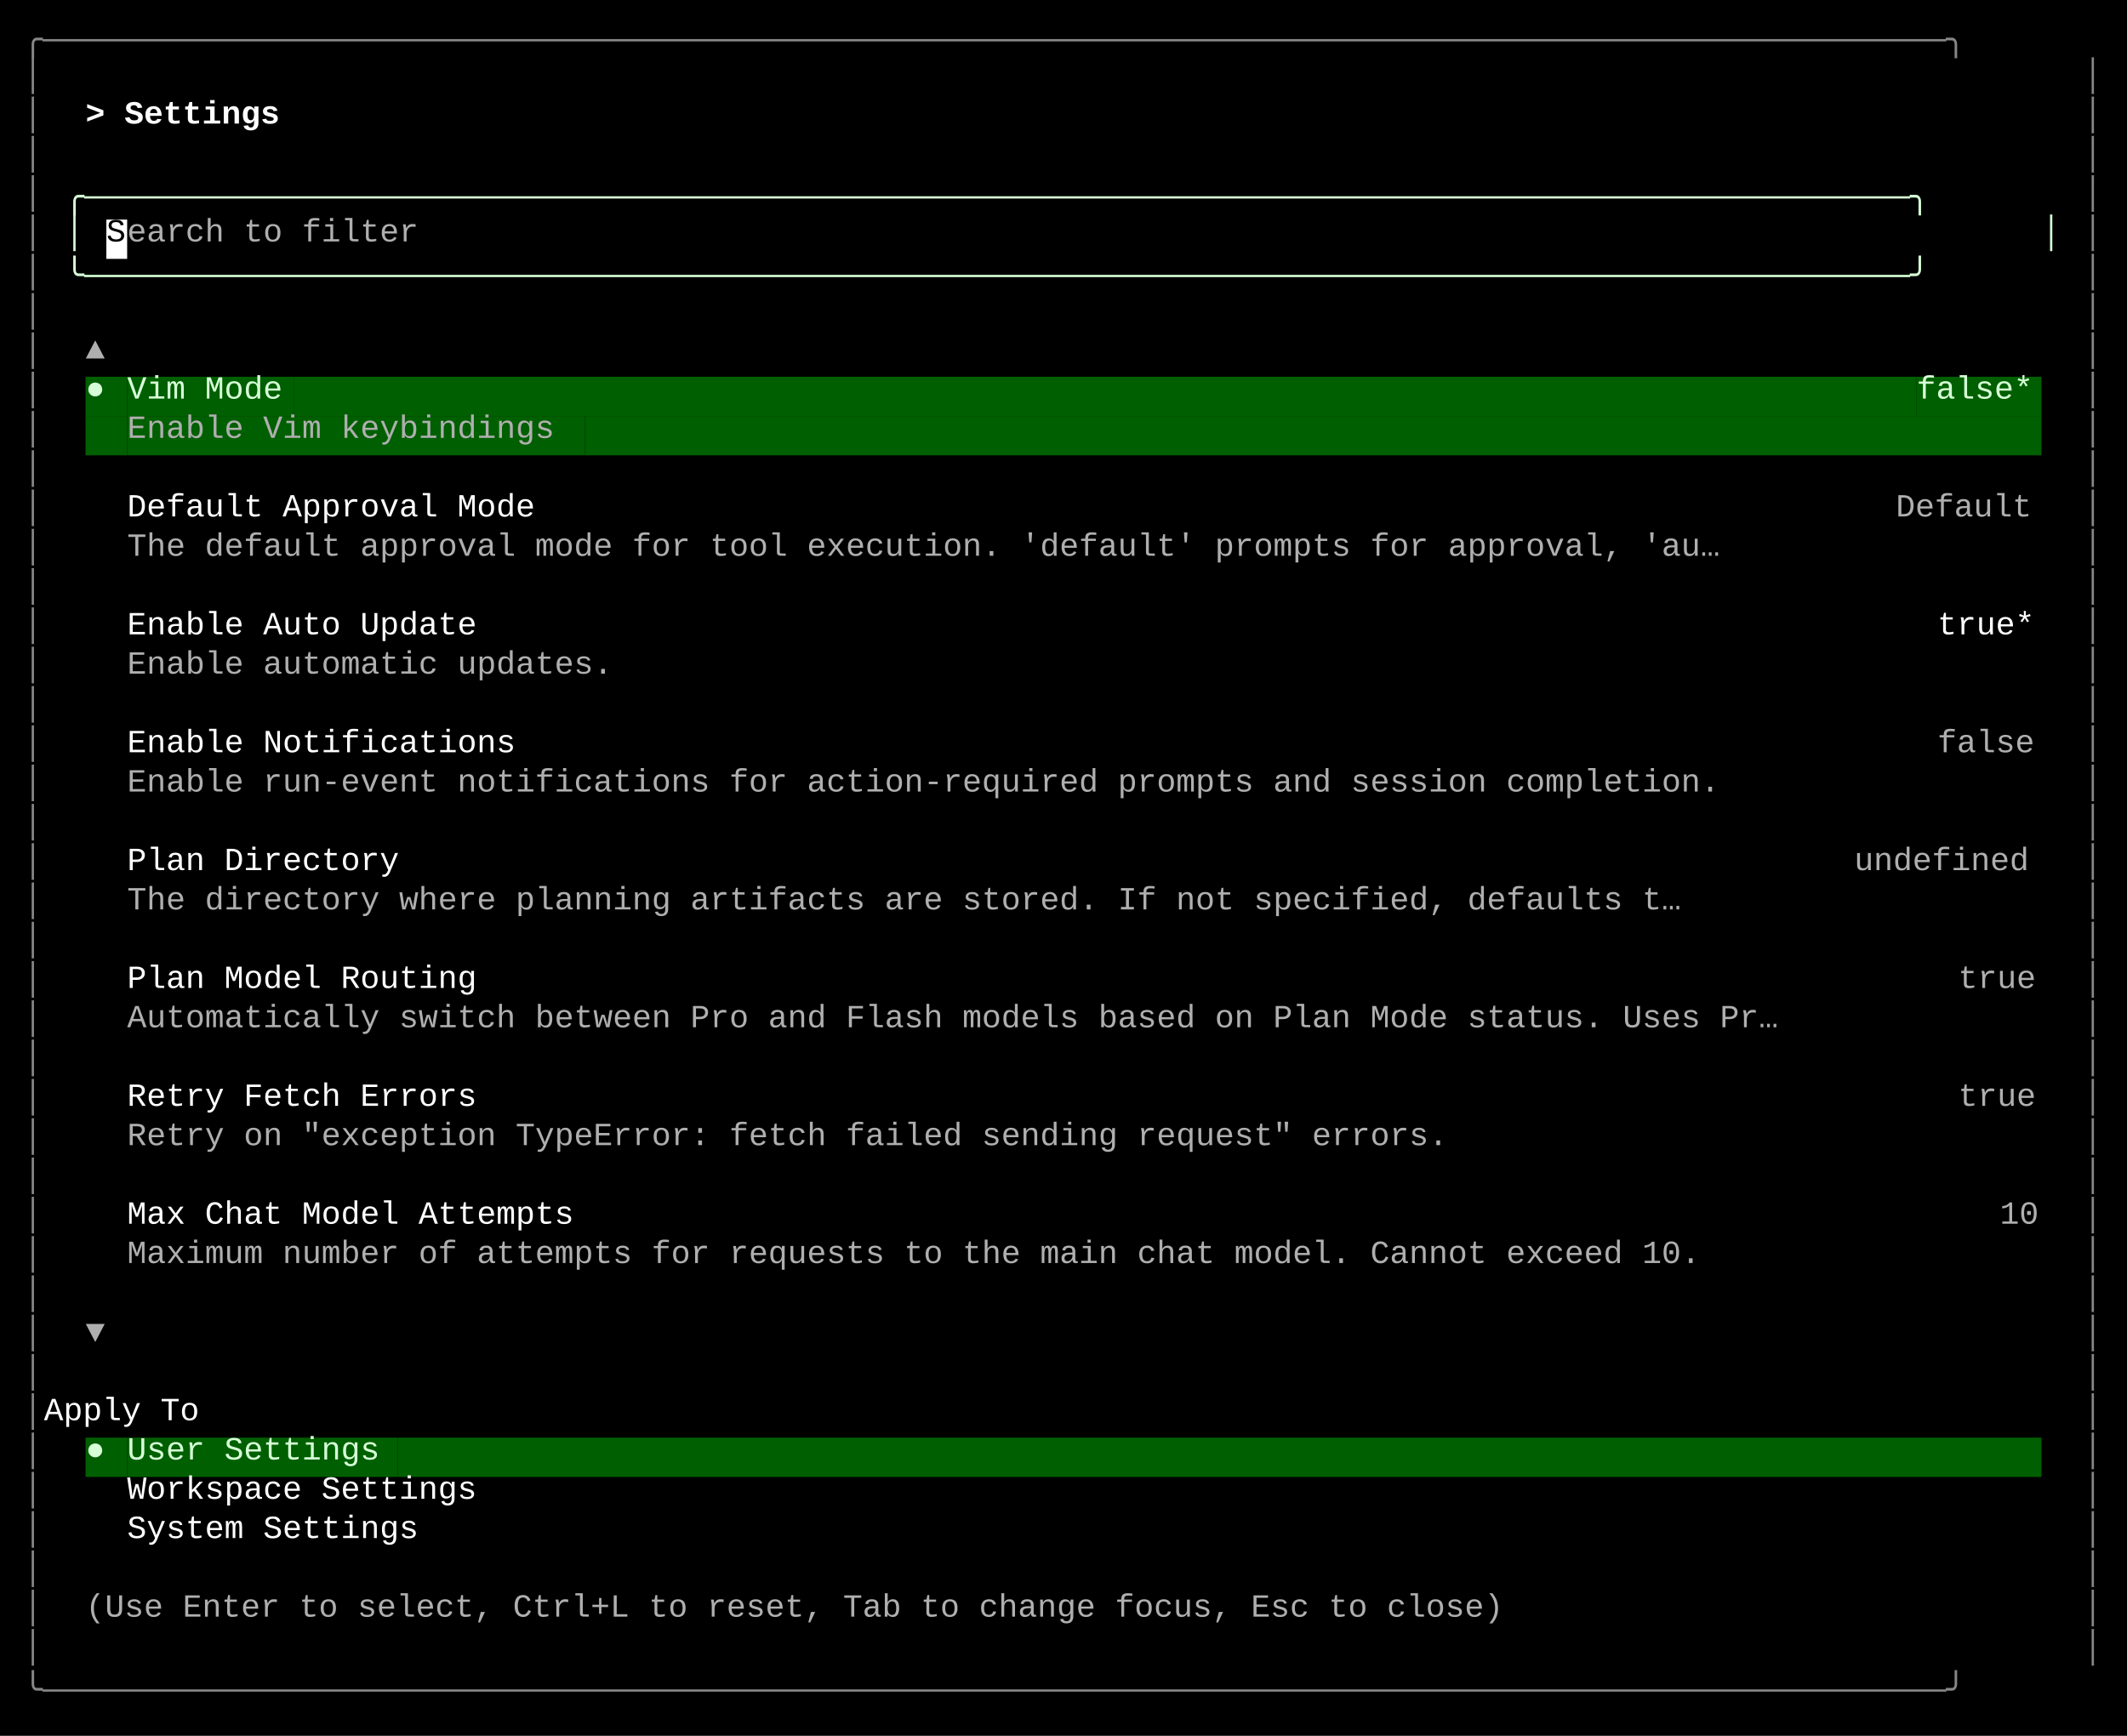
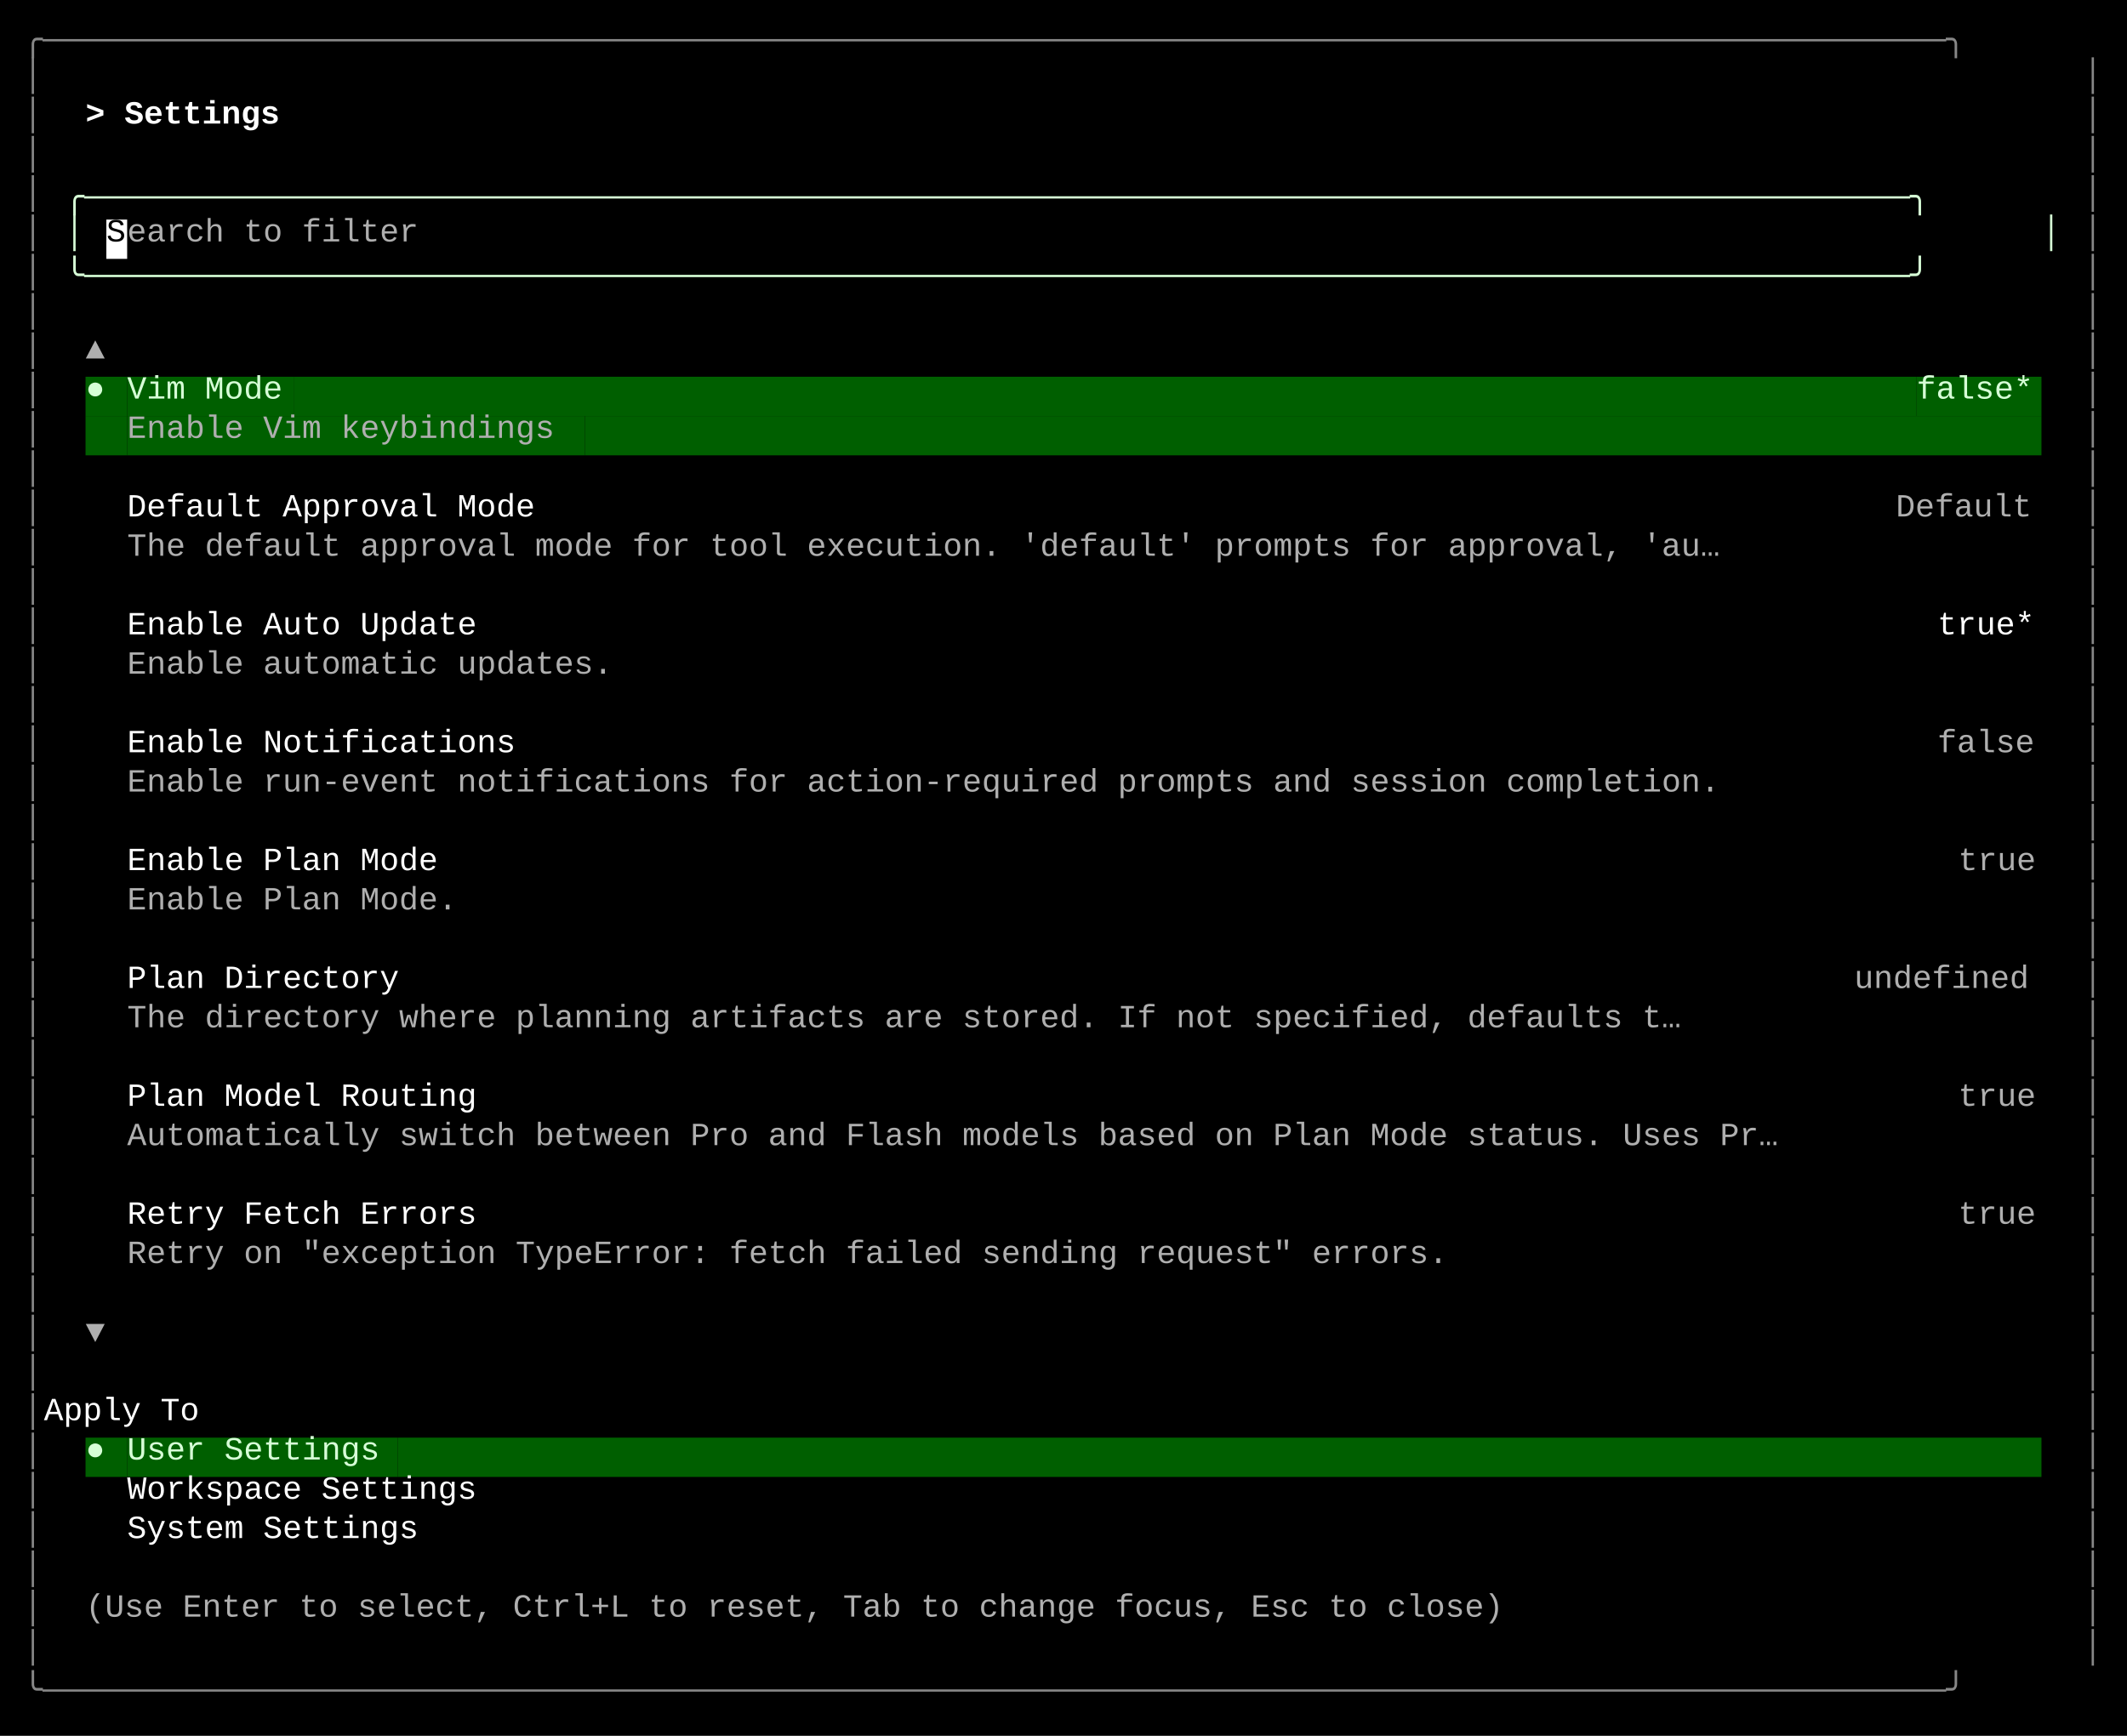
<svg xmlns="http://www.w3.org/2000/svg" width="920" height="751" viewBox="0 0 920 751">
  <style>
    text { font-family: Consolas, "Courier New", monospace; font-size: 14px; dominant-baseline: text-before-edge; white-space: pre; }
  </style>
  <rect width="920" height="751" fill="#000000" />
  <g transform="translate(10, 10)">
    <text x="0" y="2" fill="#878787" textLength="900" lengthAdjust="spacingAndGlyphs">╭──────────────────────────────────────────────────────────────────────────────────────────────────╮</text>
    <text x="0" y="19" fill="#878787" textLength="9" lengthAdjust="spacingAndGlyphs">│</text>
    <text x="891" y="19" fill="#878787" textLength="9" lengthAdjust="spacingAndGlyphs">│</text>
    <text x="0" y="36" fill="#878787" textLength="9" lengthAdjust="spacingAndGlyphs">│</text>
    <text x="27" y="36" fill="#ffffff" textLength="99" lengthAdjust="spacingAndGlyphs" font-weight="bold">&gt; Settings </text>
    <text x="891" y="36" fill="#878787" textLength="9" lengthAdjust="spacingAndGlyphs">│</text>
    <text x="0" y="53" fill="#878787" textLength="9" lengthAdjust="spacingAndGlyphs">│</text>
    <text x="891" y="53" fill="#878787" textLength="9" lengthAdjust="spacingAndGlyphs">│</text>
    <text x="0" y="70" fill="#878787" textLength="9" lengthAdjust="spacingAndGlyphs">│</text>
    <text x="18" y="70" fill="#d7ffd7" textLength="864" lengthAdjust="spacingAndGlyphs">╭──────────────────────────────────────────────────────────────────────────────────────────────╮</text>
    <text x="891" y="70" fill="#878787" textLength="9" lengthAdjust="spacingAndGlyphs">│</text>
    <text x="0" y="87" fill="#878787" textLength="9" lengthAdjust="spacingAndGlyphs">│</text>
    <text x="18" y="87" fill="#d7ffd7" textLength="9" lengthAdjust="spacingAndGlyphs">│</text>
    <rect x="36" y="85" width="9" height="17" fill="#ffffff" />
    <text x="36" y="87" fill="#000000" textLength="9" lengthAdjust="spacingAndGlyphs">S</text>
    <text x="45" y="87" fill="#afafaf" textLength="135" lengthAdjust="spacingAndGlyphs">earch to filter</text>
    <text x="873" y="87" fill="#d7ffd7" textLength="9" lengthAdjust="spacingAndGlyphs">│</text>
    <text x="891" y="87" fill="#878787" textLength="9" lengthAdjust="spacingAndGlyphs">│</text>
    <text x="0" y="104" fill="#878787" textLength="9" lengthAdjust="spacingAndGlyphs">│</text>
    <text x="18" y="104" fill="#d7ffd7" textLength="864" lengthAdjust="spacingAndGlyphs">╰──────────────────────────────────────────────────────────────────────────────────────────────╯</text>
    <text x="891" y="104" fill="#878787" textLength="9" lengthAdjust="spacingAndGlyphs">│</text>
    <text x="0" y="121" fill="#878787" textLength="9" lengthAdjust="spacingAndGlyphs">│</text>
    <text x="891" y="121" fill="#878787" textLength="9" lengthAdjust="spacingAndGlyphs">│</text>
    <text x="0" y="138" fill="#878787" textLength="9" lengthAdjust="spacingAndGlyphs">│</text>
    <text x="27" y="138" fill="#afafaf" textLength="9" lengthAdjust="spacingAndGlyphs">▲</text>
    <text x="891" y="138" fill="#878787" textLength="9" lengthAdjust="spacingAndGlyphs">│</text>
    <text x="0" y="155" fill="#878787" textLength="9" lengthAdjust="spacingAndGlyphs">│</text>
    <rect x="27" y="153" width="9" height="17" fill="#005f00" />
    <text x="27" y="155" fill="#d7ffd7" textLength="9" lengthAdjust="spacingAndGlyphs">●</text>
    <rect x="36" y="153" width="9" height="17" fill="#005f00" />
    <rect x="45" y="153" width="72" height="17" fill="#005f00" />
    <text x="45" y="155" fill="#d7ffd7" textLength="72" lengthAdjust="spacingAndGlyphs">Vim Mode</text>
    <rect x="117" y="153" width="702" height="17" fill="#005f00" />
    <rect x="819" y="153" width="54" height="17" fill="#005f00" />
    <text x="819" y="155" fill="#d7ffd7" textLength="54" lengthAdjust="spacingAndGlyphs">false*</text>
    <text x="891" y="155" fill="#878787" textLength="9" lengthAdjust="spacingAndGlyphs">│</text>
    <text x="0" y="172" fill="#878787" textLength="9" lengthAdjust="spacingAndGlyphs">│</text>
    <rect x="27" y="170" width="18" height="17" fill="#005f00" />
    <rect x="45" y="170" width="198" height="17" fill="#005f00" />
    <text x="45" y="172" fill="#afafaf" textLength="198" lengthAdjust="spacingAndGlyphs">Enable Vim keybindings</text>
    <rect x="243" y="170" width="630" height="17" fill="#005f00" />
    <text x="891" y="172" fill="#878787" textLength="9" lengthAdjust="spacingAndGlyphs">│</text>
    <text x="0" y="189" fill="#878787" textLength="9" lengthAdjust="spacingAndGlyphs">│</text>
    <text x="891" y="189" fill="#878787" textLength="9" lengthAdjust="spacingAndGlyphs">│</text>
    <text x="0" y="206" fill="#878787" textLength="9" lengthAdjust="spacingAndGlyphs">│</text>
    <text x="45" y="206" fill="#ffffff" textLength="189" lengthAdjust="spacingAndGlyphs">Default Approval Mode</text>
    <text x="810" y="206" fill="#afafaf" textLength="63" lengthAdjust="spacingAndGlyphs">Default</text>
    <text x="891" y="206" fill="#878787" textLength="9" lengthAdjust="spacingAndGlyphs">│</text>
    <text x="0" y="223" fill="#878787" textLength="9" lengthAdjust="spacingAndGlyphs">│</text>
    <text x="45" y="223" fill="#afafaf" textLength="738" lengthAdjust="spacingAndGlyphs">The default approval mode for tool execution. 'default' prompts for approval, 'au…</text>
    <text x="891" y="223" fill="#878787" textLength="9" lengthAdjust="spacingAndGlyphs">│</text>
    <text x="0" y="240" fill="#878787" textLength="9" lengthAdjust="spacingAndGlyphs">│</text>
    <text x="891" y="240" fill="#878787" textLength="9" lengthAdjust="spacingAndGlyphs">│</text>
    <text x="0" y="257" fill="#878787" textLength="9" lengthAdjust="spacingAndGlyphs">│</text>
    <text x="45" y="257" fill="#ffffff" textLength="162" lengthAdjust="spacingAndGlyphs">Enable Auto Update</text>
    <text x="828" y="257" fill="#ffffff" textLength="45" lengthAdjust="spacingAndGlyphs">true*</text>
    <text x="891" y="257" fill="#878787" textLength="9" lengthAdjust="spacingAndGlyphs">│</text>
    <text x="0" y="274" fill="#878787" textLength="9" lengthAdjust="spacingAndGlyphs">│</text>
    <text x="45" y="274" fill="#afafaf" textLength="225" lengthAdjust="spacingAndGlyphs">Enable automatic updates.</text>
    <text x="891" y="274" fill="#878787" textLength="9" lengthAdjust="spacingAndGlyphs">│</text>
    <text x="0" y="291" fill="#878787" textLength="9" lengthAdjust="spacingAndGlyphs">│</text>
    <text x="891" y="291" fill="#878787" textLength="9" lengthAdjust="spacingAndGlyphs">│</text>
    <text x="0" y="308" fill="#878787" textLength="9" lengthAdjust="spacingAndGlyphs">│</text>
    <text x="45" y="308" fill="#ffffff" textLength="180" lengthAdjust="spacingAndGlyphs">Enable Notifications</text>
    <text x="828" y="308" fill="#afafaf" textLength="45" lengthAdjust="spacingAndGlyphs">false</text>
    <text x="891" y="308" fill="#878787" textLength="9" lengthAdjust="spacingAndGlyphs">│</text>
    <text x="0" y="325" fill="#878787" textLength="9" lengthAdjust="spacingAndGlyphs">│</text>
    <text x="45" y="325" fill="#afafaf" textLength="738" lengthAdjust="spacingAndGlyphs">Enable run-event notifications for action-required prompts and session completion.</text>
    <text x="891" y="325" fill="#878787" textLength="9" lengthAdjust="spacingAndGlyphs">│</text>
    <text x="0" y="342" fill="#878787" textLength="9" lengthAdjust="spacingAndGlyphs">│</text>
    <text x="891" y="342" fill="#878787" textLength="9" lengthAdjust="spacingAndGlyphs">│</text>
    <text x="0" y="359" fill="#878787" textLength="9" lengthAdjust="spacingAndGlyphs">│</text>
-     <text x="45" y="359" fill="#ffffff" textLength="126" lengthAdjust="spacingAndGlyphs">Plan Directory</text>
-     <text x="792" y="359" fill="#afafaf" textLength="81" lengthAdjust="spacingAndGlyphs">undefined</text>
+     <text x="45" y="359" fill="#ffffff" textLength="144" lengthAdjust="spacingAndGlyphs">Enable Plan Mode</text>
+     <text x="837" y="359" fill="#afafaf" textLength="36" lengthAdjust="spacingAndGlyphs">true</text>
    <text x="891" y="359" fill="#878787" textLength="9" lengthAdjust="spacingAndGlyphs">│</text>
    <text x="0" y="376" fill="#878787" textLength="9" lengthAdjust="spacingAndGlyphs">│</text>
-     <text x="45" y="376" fill="#afafaf" textLength="720" lengthAdjust="spacingAndGlyphs">The directory where planning artifacts are stored. If not specified, defaults t…</text>
+     <text x="45" y="376" fill="#afafaf" textLength="153" lengthAdjust="spacingAndGlyphs">Enable Plan Mode.</text>
    <text x="891" y="376" fill="#878787" textLength="9" lengthAdjust="spacingAndGlyphs">│</text>
    <text x="0" y="393" fill="#878787" textLength="9" lengthAdjust="spacingAndGlyphs">│</text>
    <text x="891" y="393" fill="#878787" textLength="9" lengthAdjust="spacingAndGlyphs">│</text>
    <text x="0" y="410" fill="#878787" textLength="9" lengthAdjust="spacingAndGlyphs">│</text>
-     <text x="45" y="410" fill="#ffffff" textLength="162" lengthAdjust="spacingAndGlyphs">Plan Model Routing</text>
-     <text x="837" y="410" fill="#afafaf" textLength="36" lengthAdjust="spacingAndGlyphs">true</text>
+     <text x="45" y="410" fill="#ffffff" textLength="126" lengthAdjust="spacingAndGlyphs">Plan Directory</text>
+     <text x="792" y="410" fill="#afafaf" textLength="81" lengthAdjust="spacingAndGlyphs">undefined</text>
    <text x="891" y="410" fill="#878787" textLength="9" lengthAdjust="spacingAndGlyphs">│</text>
    <text x="0" y="427" fill="#878787" textLength="9" lengthAdjust="spacingAndGlyphs">│</text>
-     <text x="45" y="427" fill="#afafaf" textLength="765" lengthAdjust="spacingAndGlyphs">Automatically switch between Pro and Flash models based on Plan Mode status. Uses Pr…</text>
+     <text x="45" y="427" fill="#afafaf" textLength="720" lengthAdjust="spacingAndGlyphs">The directory where planning artifacts are stored. If not specified, defaults t…</text>
    <text x="891" y="427" fill="#878787" textLength="9" lengthAdjust="spacingAndGlyphs">│</text>
    <text x="0" y="444" fill="#878787" textLength="9" lengthAdjust="spacingAndGlyphs">│</text>
    <text x="891" y="444" fill="#878787" textLength="9" lengthAdjust="spacingAndGlyphs">│</text>
    <text x="0" y="461" fill="#878787" textLength="9" lengthAdjust="spacingAndGlyphs">│</text>
-     <text x="45" y="461" fill="#ffffff" textLength="162" lengthAdjust="spacingAndGlyphs">Retry Fetch Errors</text>
+     <text x="45" y="461" fill="#ffffff" textLength="162" lengthAdjust="spacingAndGlyphs">Plan Model Routing</text>
    <text x="837" y="461" fill="#afafaf" textLength="36" lengthAdjust="spacingAndGlyphs">true</text>
    <text x="891" y="461" fill="#878787" textLength="9" lengthAdjust="spacingAndGlyphs">│</text>
    <text x="0" y="478" fill="#878787" textLength="9" lengthAdjust="spacingAndGlyphs">│</text>
-     <text x="45" y="478" fill="#afafaf" textLength="612" lengthAdjust="spacingAndGlyphs">Retry on "exception TypeError: fetch failed sending request" errors.</text>
+     <text x="45" y="478" fill="#afafaf" textLength="765" lengthAdjust="spacingAndGlyphs">Automatically switch between Pro and Flash models based on Plan Mode status. Uses Pr…</text>
    <text x="891" y="478" fill="#878787" textLength="9" lengthAdjust="spacingAndGlyphs">│</text>
    <text x="0" y="495" fill="#878787" textLength="9" lengthAdjust="spacingAndGlyphs">│</text>
    <text x="891" y="495" fill="#878787" textLength="9" lengthAdjust="spacingAndGlyphs">│</text>
    <text x="0" y="512" fill="#878787" textLength="9" lengthAdjust="spacingAndGlyphs">│</text>
-     <text x="45" y="512" fill="#ffffff" textLength="207" lengthAdjust="spacingAndGlyphs">Max Chat Model Attempts</text>
-     <text x="855" y="512" fill="#afafaf" textLength="18" lengthAdjust="spacingAndGlyphs">10</text>
+     <text x="45" y="512" fill="#ffffff" textLength="162" lengthAdjust="spacingAndGlyphs">Retry Fetch Errors</text>
+     <text x="837" y="512" fill="#afafaf" textLength="36" lengthAdjust="spacingAndGlyphs">true</text>
    <text x="891" y="512" fill="#878787" textLength="9" lengthAdjust="spacingAndGlyphs">│</text>
    <text x="0" y="529" fill="#878787" textLength="9" lengthAdjust="spacingAndGlyphs">│</text>
-     <text x="45" y="529" fill="#afafaf" textLength="729" lengthAdjust="spacingAndGlyphs">Maximum number of attempts for requests to the main chat model. Cannot exceed 10.</text>
+     <text x="45" y="529" fill="#afafaf" textLength="612" lengthAdjust="spacingAndGlyphs">Retry on "exception TypeError: fetch failed sending request" errors.</text>
    <text x="891" y="529" fill="#878787" textLength="9" lengthAdjust="spacingAndGlyphs">│</text>
    <text x="0" y="546" fill="#878787" textLength="9" lengthAdjust="spacingAndGlyphs">│</text>
    <text x="891" y="546" fill="#878787" textLength="9" lengthAdjust="spacingAndGlyphs">│</text>
    <text x="0" y="563" fill="#878787" textLength="9" lengthAdjust="spacingAndGlyphs">│</text>
    <text x="27" y="563" fill="#afafaf" textLength="9" lengthAdjust="spacingAndGlyphs">▼</text>
    <text x="891" y="563" fill="#878787" textLength="9" lengthAdjust="spacingAndGlyphs">│</text>
    <text x="0" y="580" fill="#878787" textLength="9" lengthAdjust="spacingAndGlyphs">│</text>
    <text x="891" y="580" fill="#878787" textLength="9" lengthAdjust="spacingAndGlyphs">│</text>
    <text x="0" y="597" fill="#878787" textLength="9" lengthAdjust="spacingAndGlyphs">│</text>
    <text x="9" y="597" fill="#ffffff" textLength="882" lengthAdjust="spacingAndGlyphs">    Apply To                                                                                      </text>
    <text x="891" y="597" fill="#878787" textLength="9" lengthAdjust="spacingAndGlyphs">│</text>
    <text x="0" y="614" fill="#878787" textLength="9" lengthAdjust="spacingAndGlyphs">│</text>
    <rect x="27" y="612" width="9" height="17" fill="#005f00" />
    <text x="27" y="614" fill="#d7ffd7" textLength="9" lengthAdjust="spacingAndGlyphs">●</text>
    <rect x="36" y="612" width="9" height="17" fill="#005f00" />
    <rect x="45" y="612" width="117" height="17" fill="#005f00" />
    <text x="45" y="614" fill="#d7ffd7" textLength="117" lengthAdjust="spacingAndGlyphs">User Settings</text>
    <rect x="162" y="612" width="711" height="17" fill="#005f00" />
    <text x="891" y="614" fill="#878787" textLength="9" lengthAdjust="spacingAndGlyphs">│</text>
    <text x="0" y="631" fill="#878787" textLength="9" lengthAdjust="spacingAndGlyphs">│</text>
    <text x="45" y="631" fill="#ffffff" textLength="162" lengthAdjust="spacingAndGlyphs">Workspace Settings</text>
    <text x="891" y="631" fill="#878787" textLength="9" lengthAdjust="spacingAndGlyphs">│</text>
    <text x="0" y="648" fill="#878787" textLength="9" lengthAdjust="spacingAndGlyphs">│</text>
    <text x="45" y="648" fill="#ffffff" textLength="135" lengthAdjust="spacingAndGlyphs">System Settings</text>
    <text x="891" y="648" fill="#878787" textLength="9" lengthAdjust="spacingAndGlyphs">│</text>
    <text x="0" y="665" fill="#878787" textLength="9" lengthAdjust="spacingAndGlyphs">│</text>
    <text x="891" y="665" fill="#878787" textLength="9" lengthAdjust="spacingAndGlyphs">│</text>
    <text x="0" y="682" fill="#878787" textLength="9" lengthAdjust="spacingAndGlyphs">│</text>
    <text x="27" y="682" fill="#afafaf" textLength="657" lengthAdjust="spacingAndGlyphs">(Use Enter to select, Ctrl+L to reset, Tab to change focus, Esc to close)</text>
    <text x="891" y="682" fill="#878787" textLength="9" lengthAdjust="spacingAndGlyphs">│</text>
    <text x="0" y="699" fill="#878787" textLength="9" lengthAdjust="spacingAndGlyphs">│</text>
    <text x="891" y="699" fill="#878787" textLength="9" lengthAdjust="spacingAndGlyphs">│</text>
    <text x="0" y="716" fill="#878787" textLength="900" lengthAdjust="spacingAndGlyphs">╰──────────────────────────────────────────────────────────────────────────────────────────────────╯</text>
  </g>
</svg>
